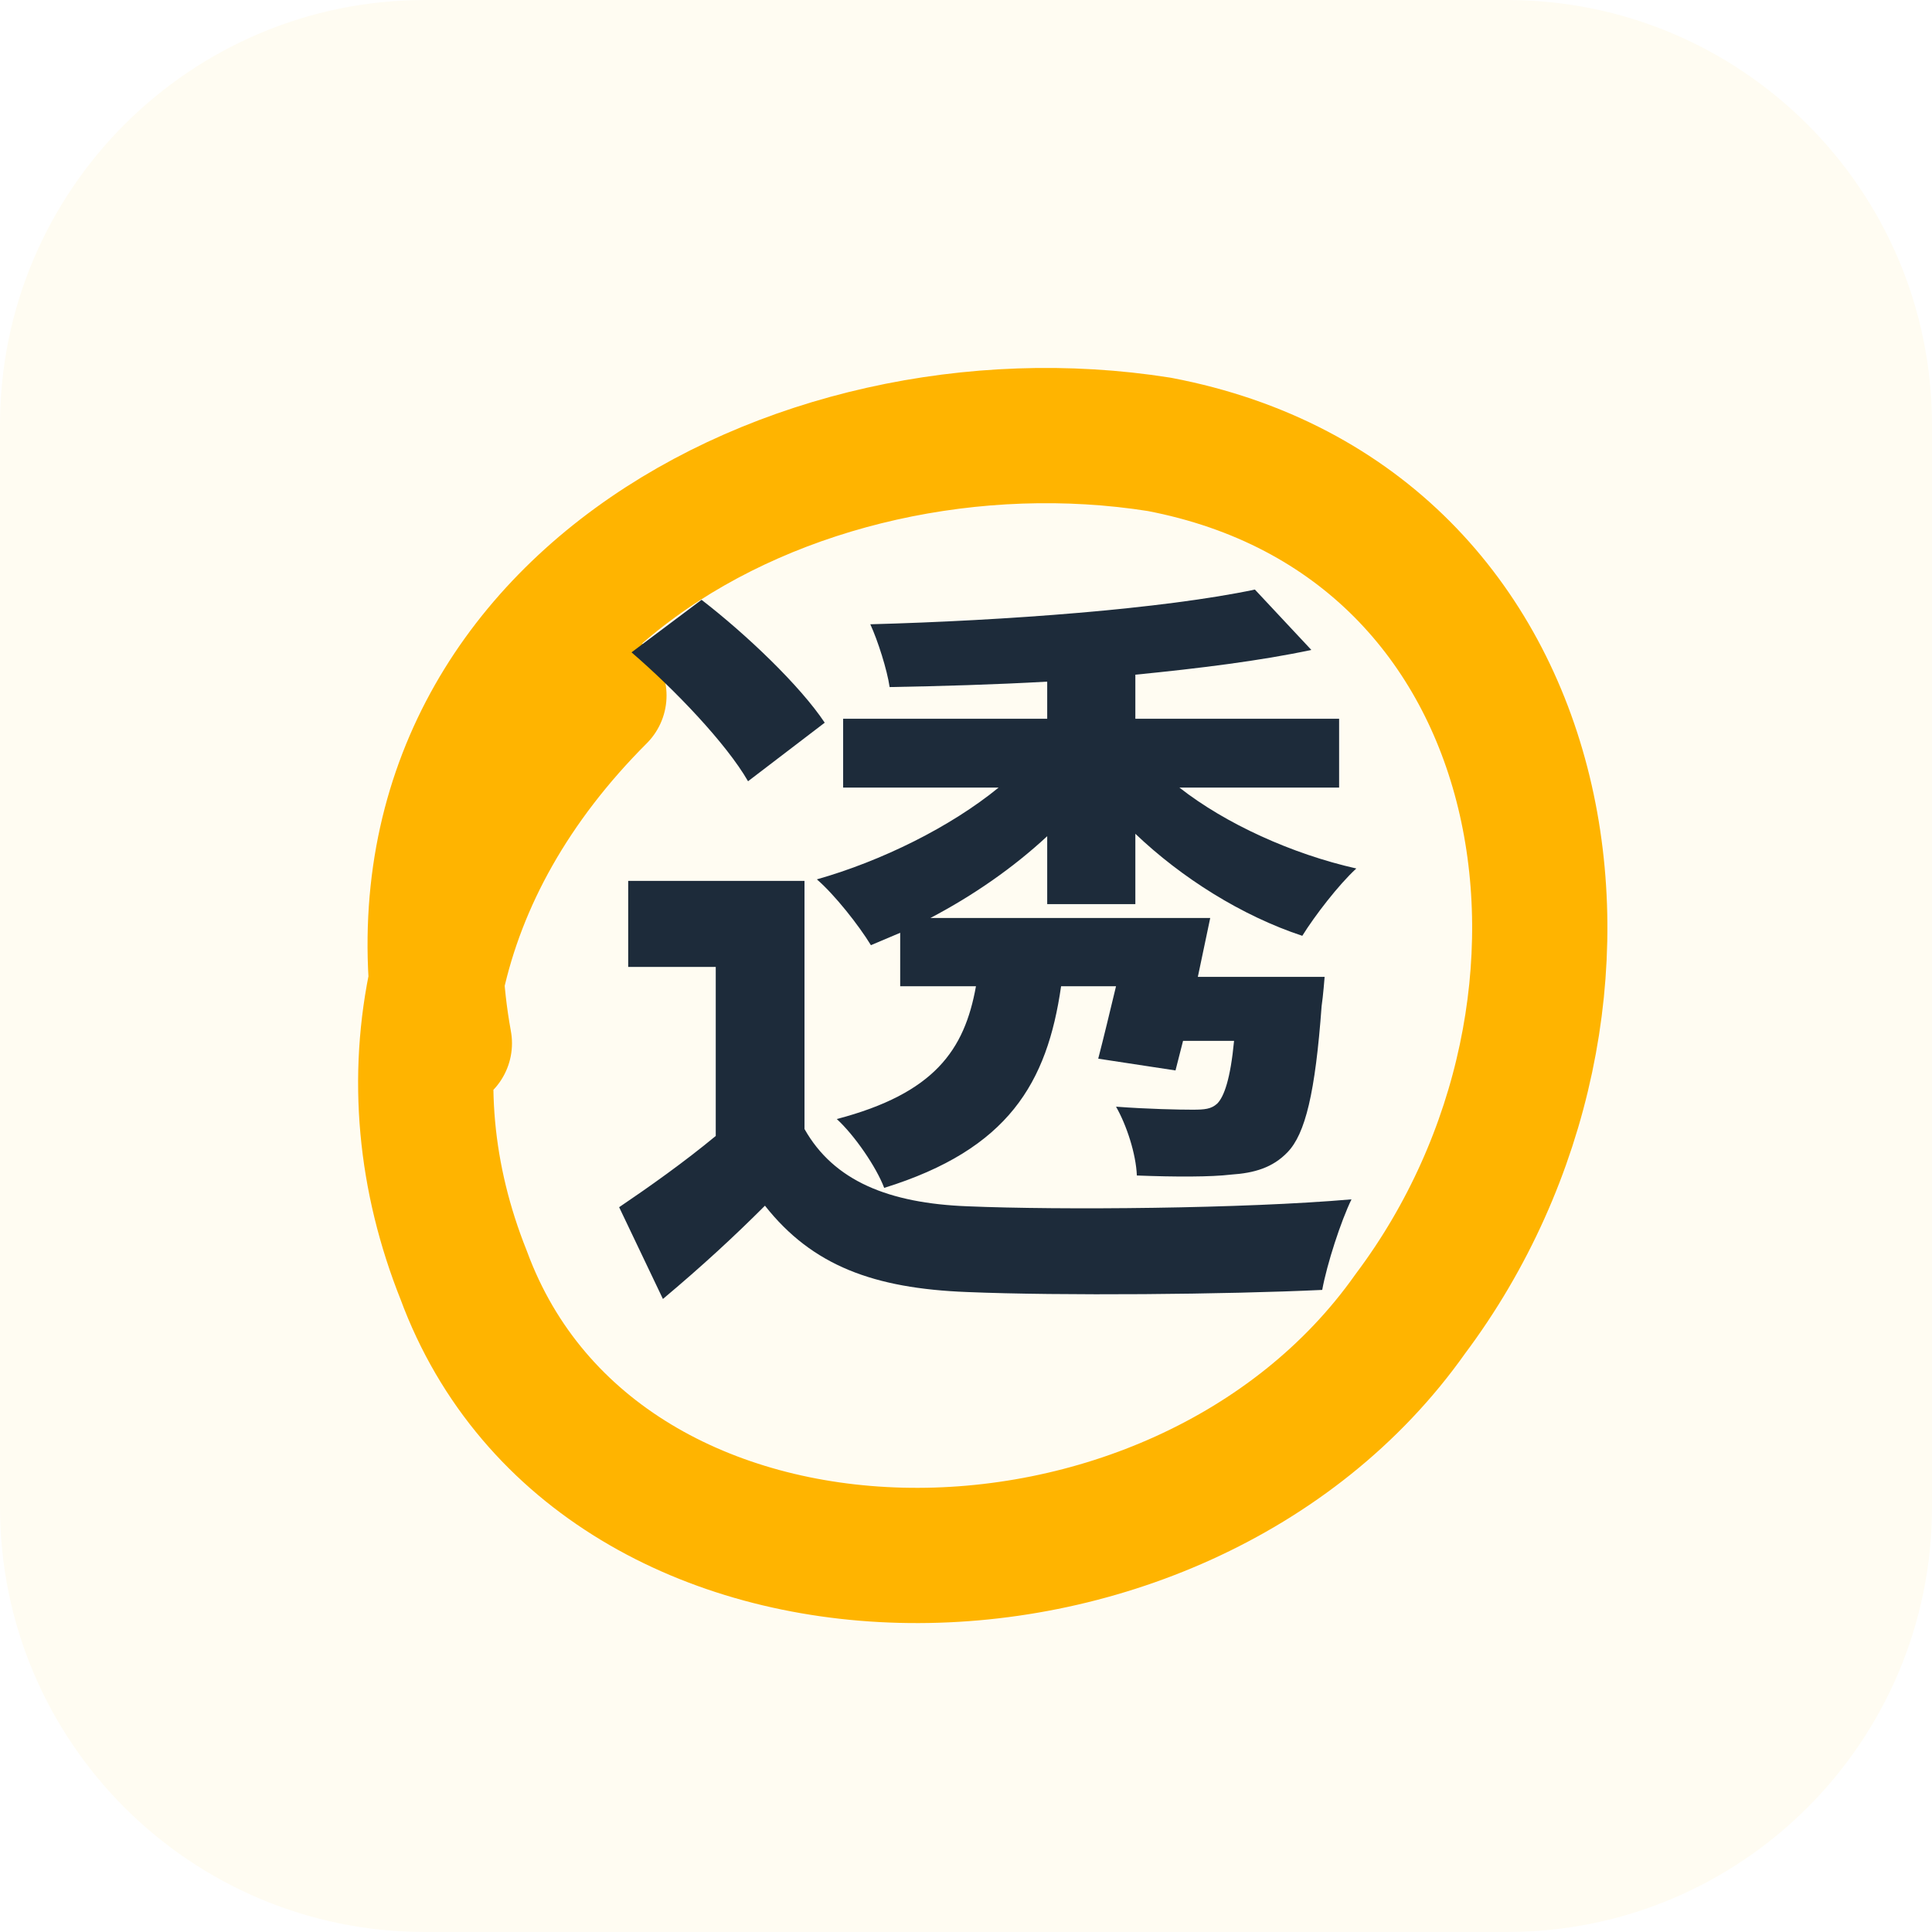
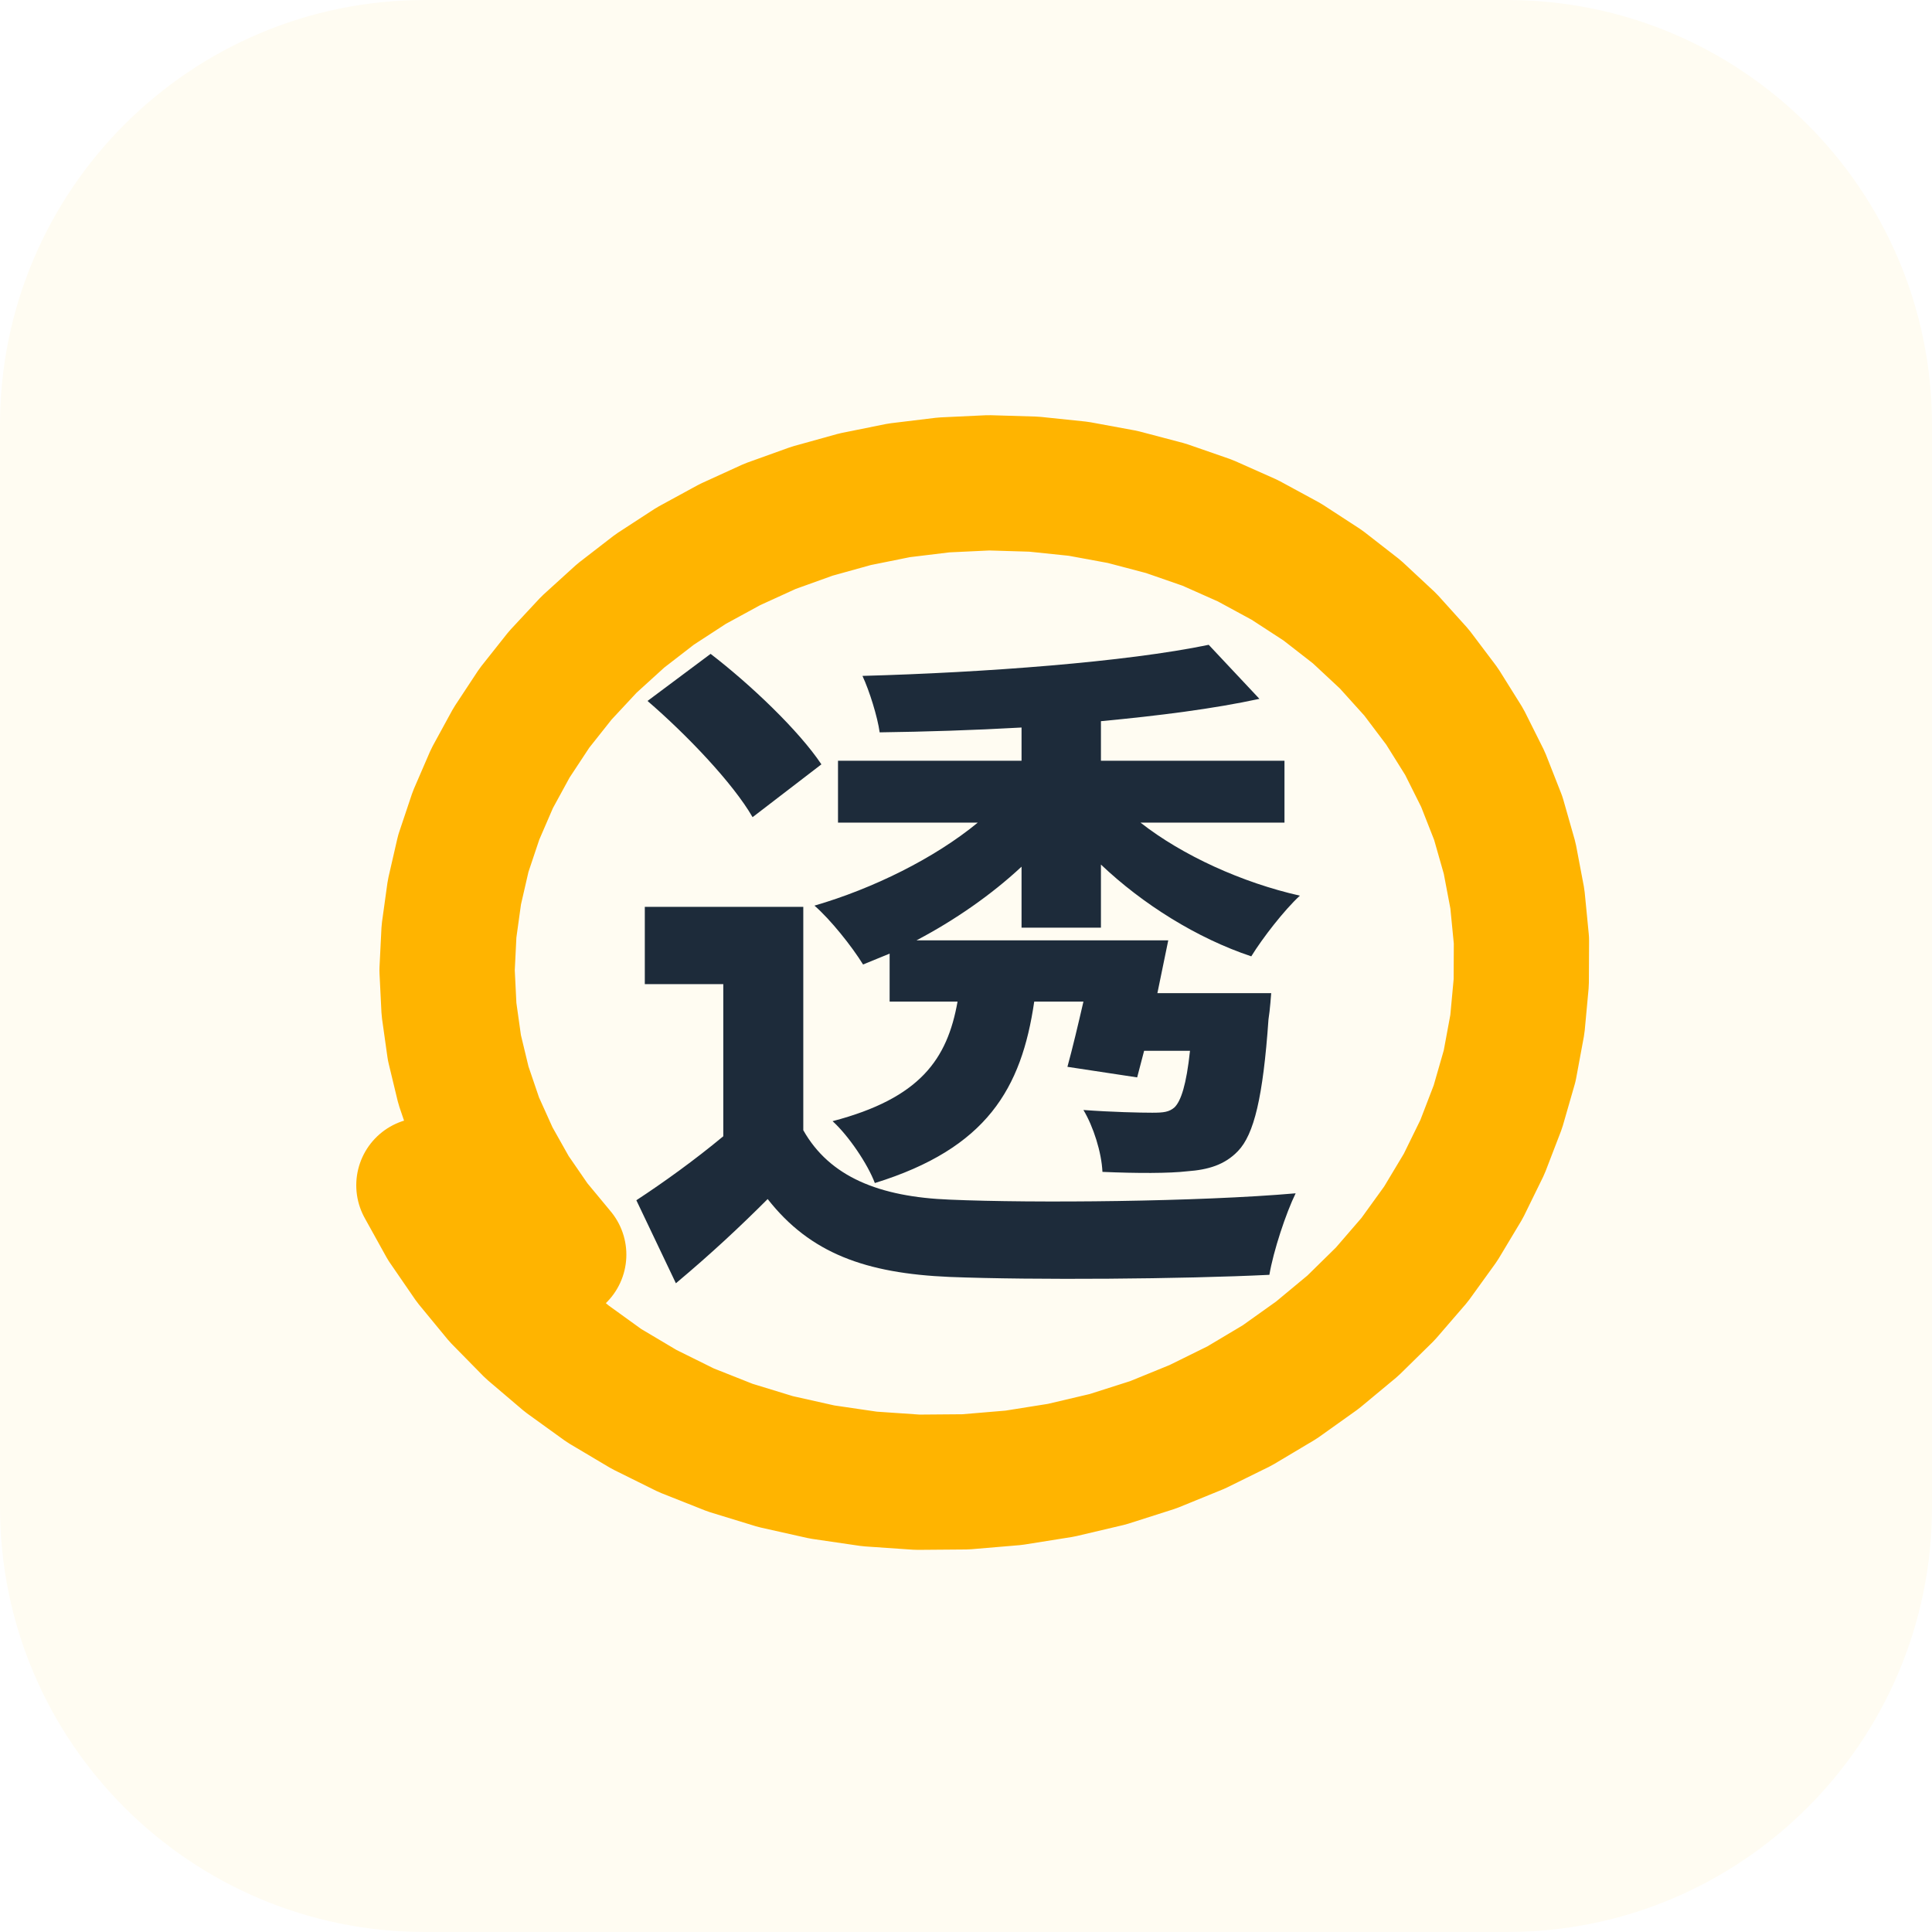
<svg xmlns="http://www.w3.org/2000/svg" viewBox="0 0 100 100" width="512" height="512">
  <rect width="100" height="100" rx="22" fill="#FFFCF2" />
-   <path d="M23 54 C19 32 41 20 60 23 C81 27 85 52 73 68 C61 85 31 85 24 66 C20 56 22 45 31 36" fill="none" stroke="#FFB400" stroke-width="7" stroke-linecap="round" stroke-linejoin="round" />
-   <text x="51" y="64" font-family="'LXGW WenKai TC'" font-weight="700" font-size="40" text-anchor="middle" fill="#1D2B3A">透</text>
+   <path d="M28.92 64.94 L27.61 63.36 L26.46 61.69 L25.47 59.93 L24.64 58.09 L23.99 56.18 L23.52 54.23 L23.24 52.24 L23.14 50.22 L23.24 48.20 L23.52 46.18 L23.98 44.18 L24.64 42.21 L25.47 40.29 L26.48 38.44 L27.66 36.65 L29.00 34.96 L30.49 33.36 L32.13 31.87 L33.89 30.51 L35.78 29.28 L37.78 28.19 L39.86 27.24 L42.03 26.46 L44.26 25.84 L46.54 25.38 L48.85 25.10 L51.18 24.99 L53.51 25.06 L55.82 25.30 L58.10 25.72 L60.34 26.31 L62.50 27.06 L64.59 27.99 L66.58 29.07 L68.47 30.30 L70.23 31.67 L71.85 33.18 L73.32 34.81 L74.64 36.56 L75.79 38.40 L76.76 40.34 L77.55 42.35 L78.14 44.42 L78.54 46.53 L78.75 48.68 L78.74 50.85 L78.54 53.01 L78.14 55.17 L77.53 57.29 L76.73 59.37 L75.74 61.39 L74.57 63.34 L73.22 65.21 L71.70 66.97 L70.02 68.62 L68.19 70.14 L66.24 71.53 L64.16 72.77 L61.97 73.85 L59.69 74.78 L57.34 75.53 L54.92 76.10 L52.47 76.49 L49.98 76.70 L47.49 76.72 L45.01 76.55 L42.55 76.19 L40.14 75.65 L37.79 74.93 L35.52 74.03 L33.34 72.95 L31.27 71.72 L29.33 70.32 L27.52 68.78 L25.87 67.10 L24.38 65.29 L23.06 63.37 L21.94 61.35" fill="none" stroke="#FFB400" stroke-width="7" stroke-linecap="round" stroke-linejoin="round" />
+   <text x="50" y="63.5" font-family="'LXGW WenKai TC'" font-weight="700" font-size="36" text-anchor="middle" fill="#1D2B3A">透</text>
</svg>
